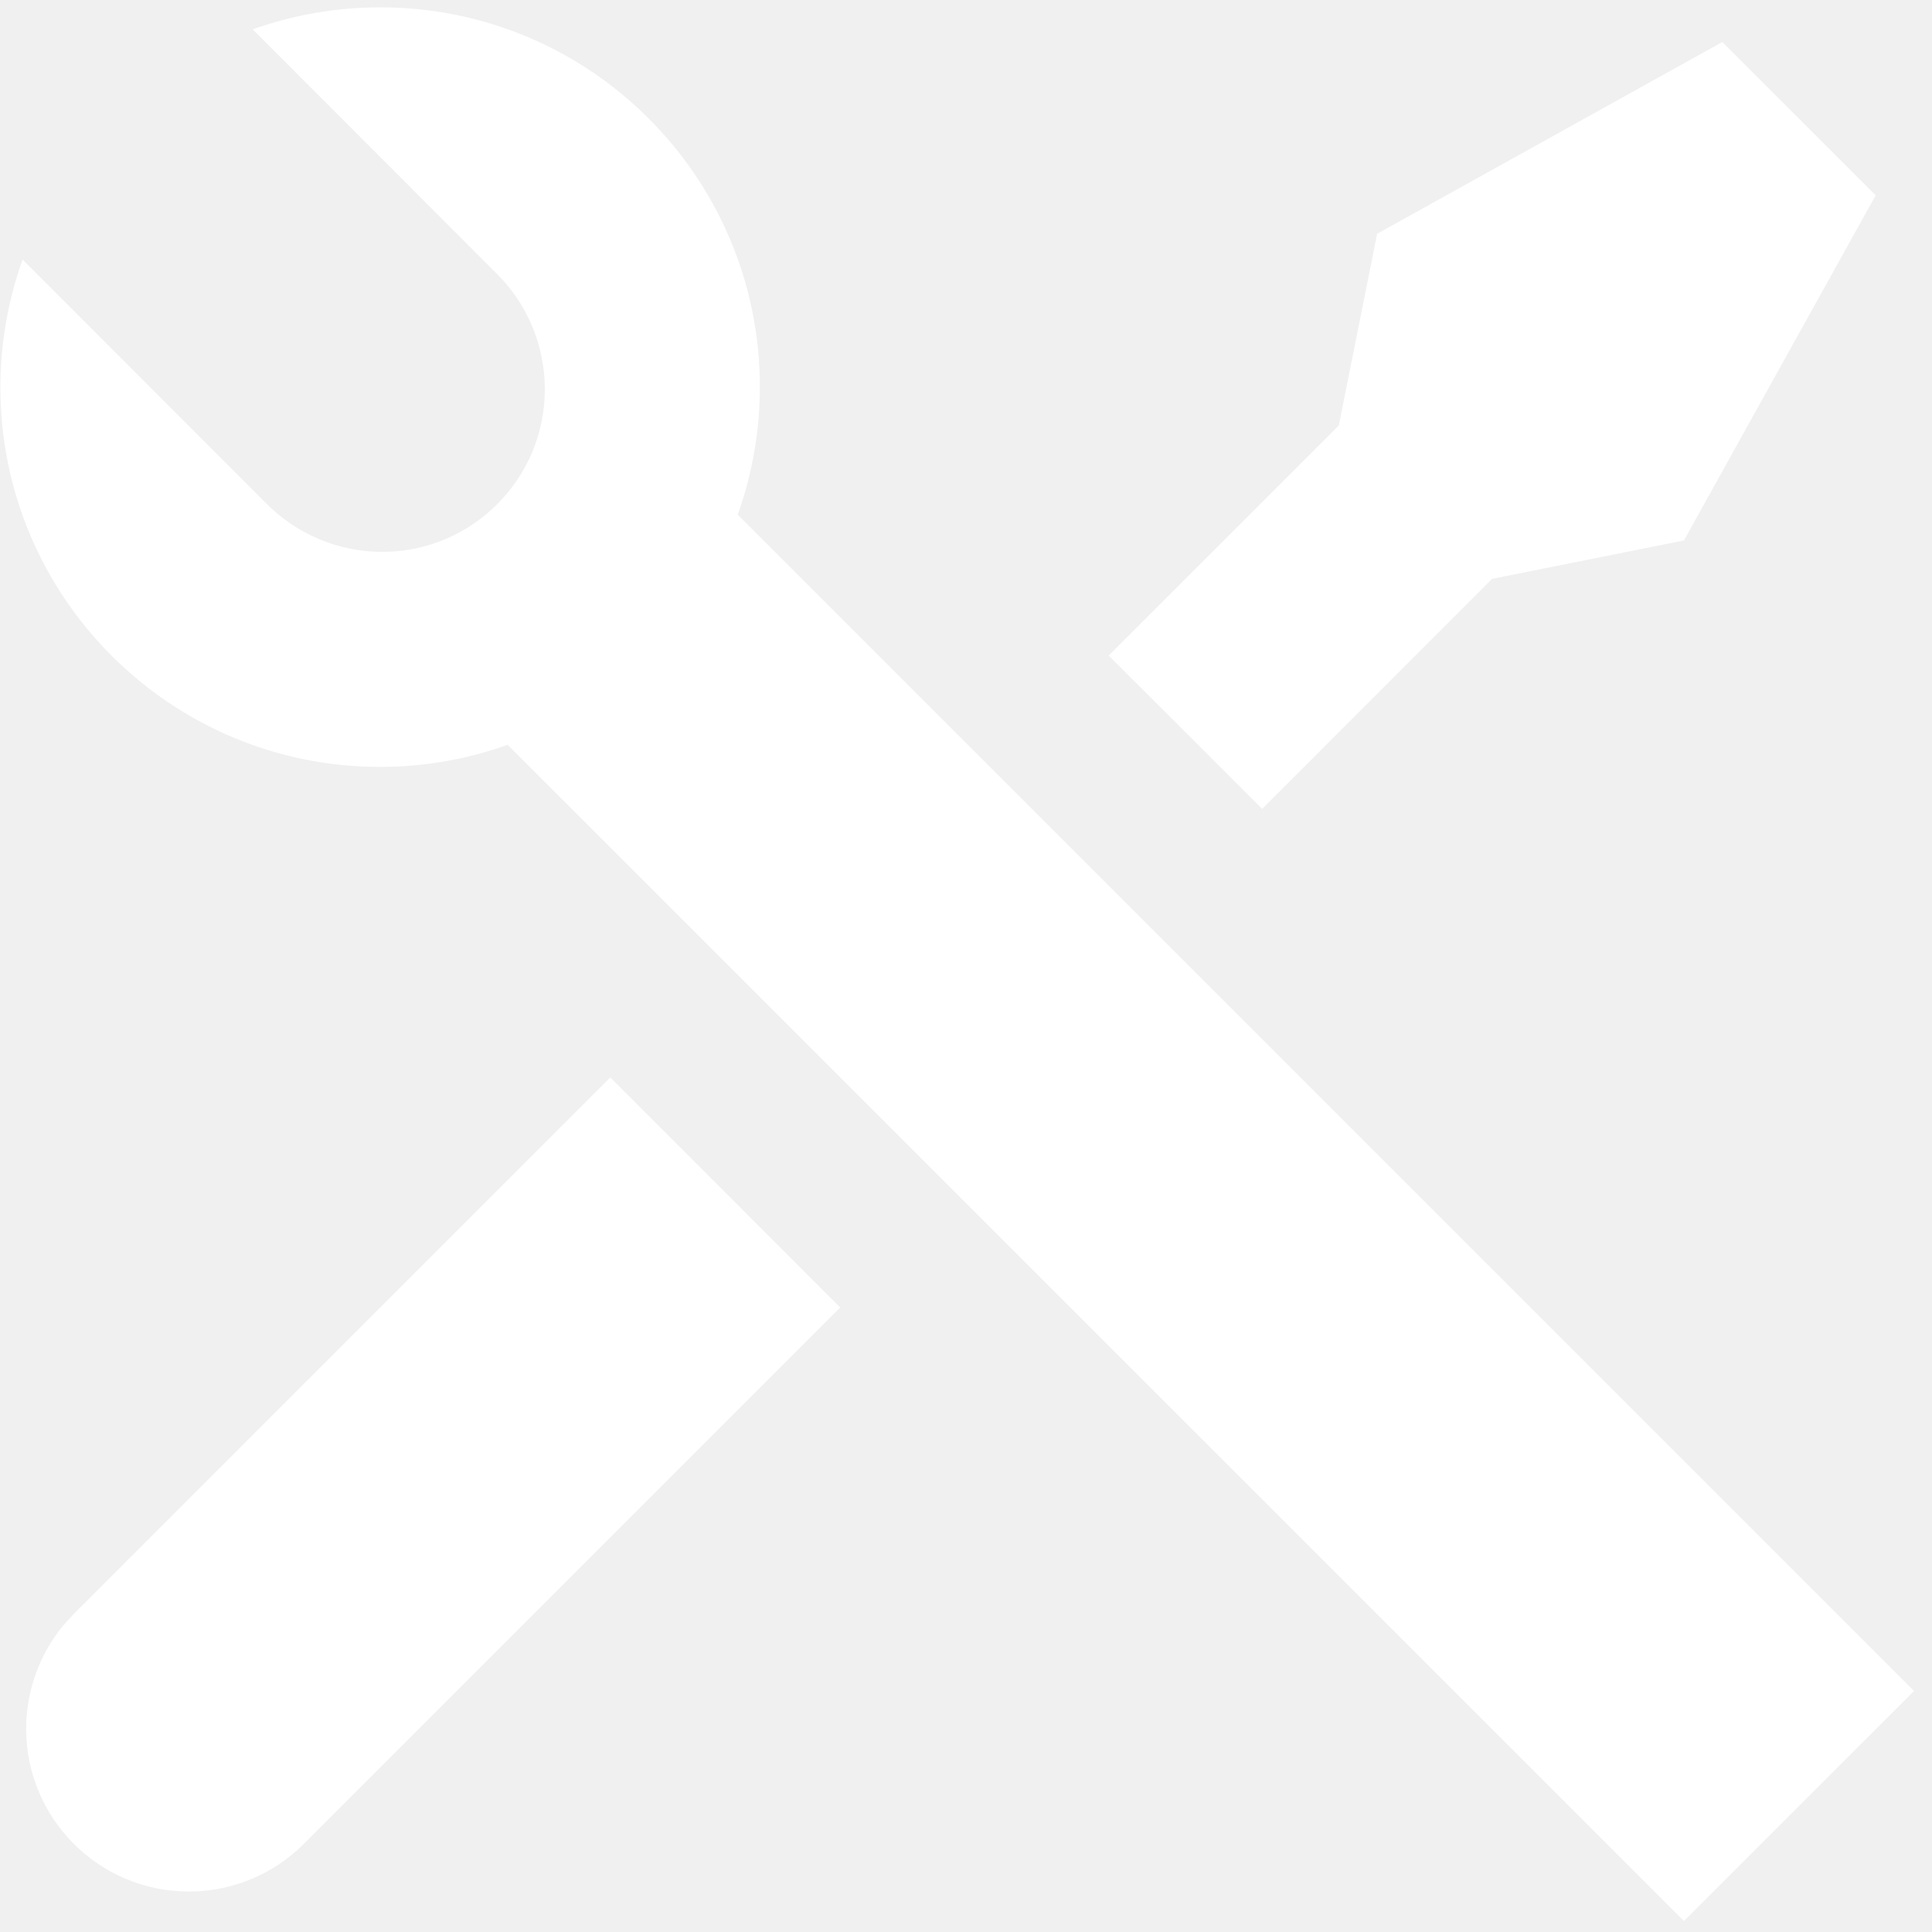
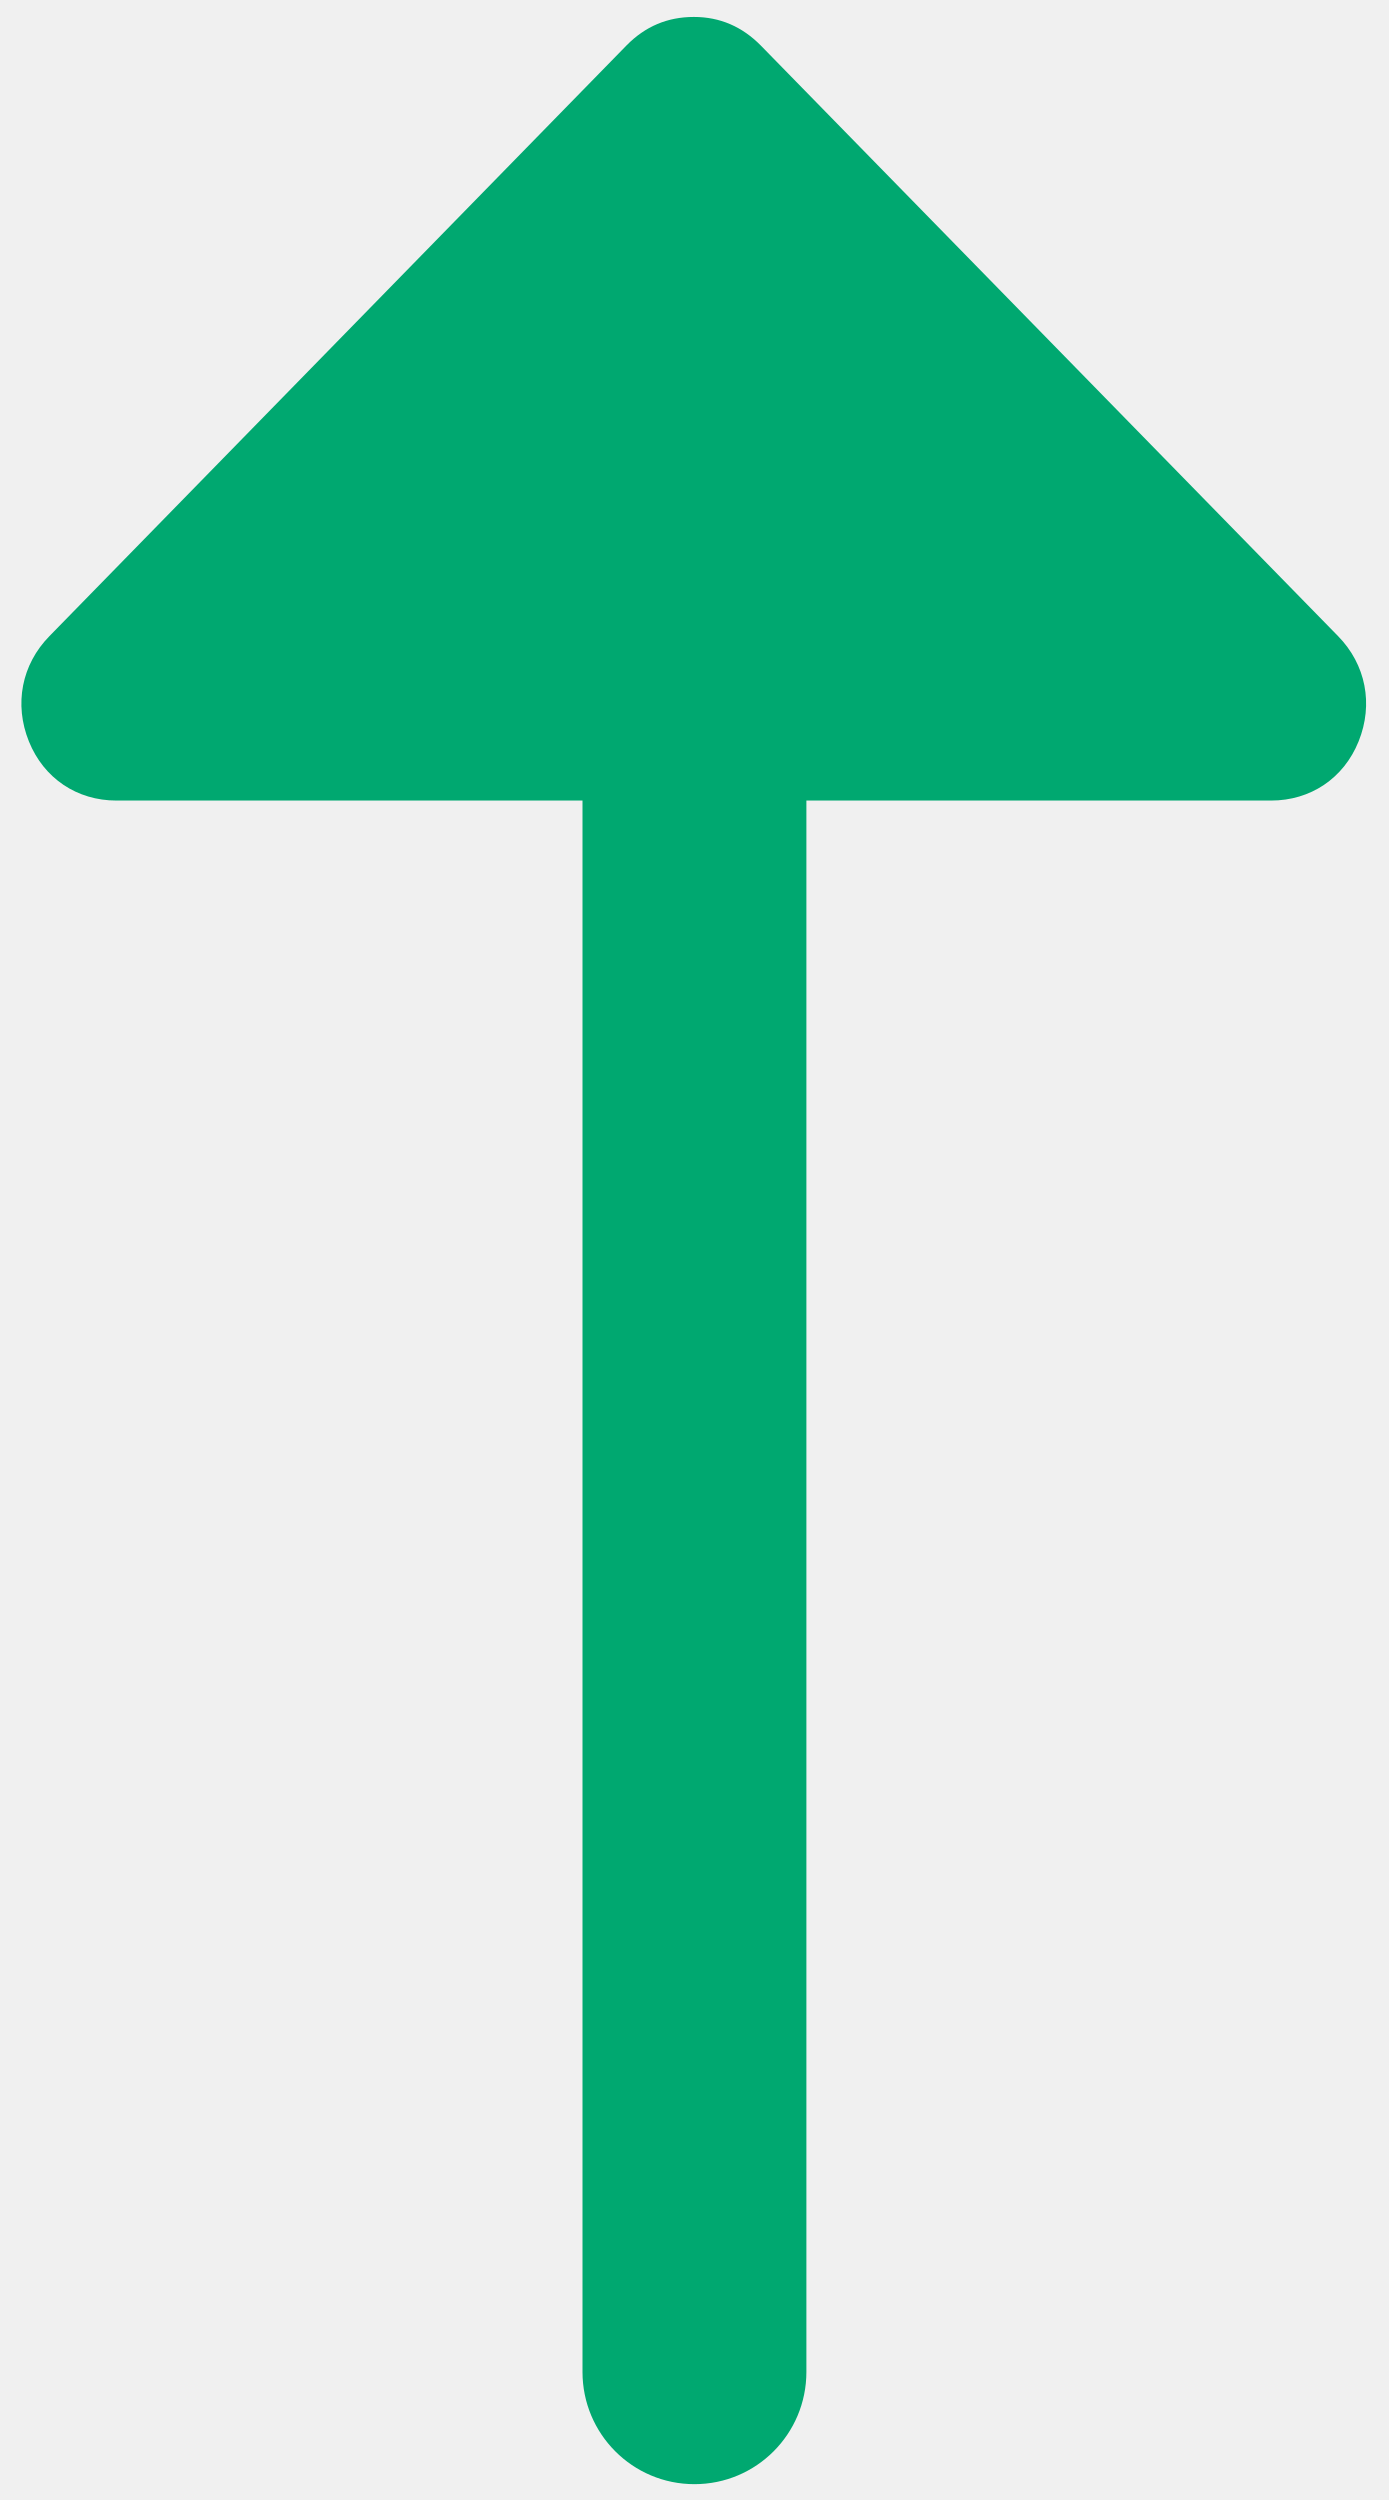
- <svg xmlns="http://www.w3.org/2000/svg" version="1.1" width="20px" height="20px">
+ <svg xmlns="http://www.w3.org/2000/svg" version="1.1" width="5px" height="9px">
  <defs>
    <pattern id="BGPattern" patternUnits="userSpaceOnUse" alignment="0 0" imageRepeat="None" />
-     <mask fill="white" id="Clip12">
-       <path d="M 2.615 0.303  L 2.616 0.304  C 3.04 0.153  3.487 0.076  3.937 0.076  C 6.107 0.076  7.866 1.835  7.866 4.006  C 7.866 4.456  7.789 4.903  7.637 5.328  L 19.814 17.505  L 17.432 19.886  L 5.255 7.71  C 4.831 7.862  4.384 7.939  3.934 7.939  C 1.764 7.939  0.004 6.179  0.004 4.009  C 0.004 3.558  0.082 3.111  0.234 2.687  L 2.744 5.199  C 3.062 5.527  3.499 5.713  3.956 5.713  C 4.886 5.713  5.64 4.959  5.64 4.029  C 5.64 3.572  5.454 3.134  5.126 2.817  L 2.615 0.303  Z M 13.859 4.405  L 14.256 2.42  L 17.829 0.435  L 19.417 2.022  L 17.432 5.595  L 15.446 5.992  L 13.066 8.374  L 11.477 6.786  L 13.859 4.405  Z M 6.318 11.153  L 6.317 11.153  L 8.698 13.535  L 3.14 19.093  C 2.825 19.406  2.399 19.581  1.955 19.581  C 1.025 19.581  0.271 18.827  0.271 17.897  C 0.271 17.508  0.405 17.132  0.651 16.831  L 0.76 16.711  L 6.318 11.153  Z " fill-rule="evenodd" />
+     <mask fill="white" id="Clip269">
+       <path d="M 4.817 2.29  C 4.917 2.392  4.945 2.535  4.891 2.669  C 4.837 2.803  4.717 2.882  4.576 2.882  L 2.903 2.882  L 2.903 8.539  C 2.903 8.762  2.723 8.943  2.5 8.943  C 2.277 8.943  2.097 8.762  2.097 8.539  L 2.097 2.882  L 0.419 2.882  C 0.278 2.882  0.158 2.803  0.104 2.669  C 0.05 2.535  0.078 2.392  0.178 2.29  L 2.256 0.163  C 2.323 0.095  2.403 0.061  2.498 0.061  C 2.592 0.061  2.672 0.096  2.739 0.164  L 4.817 2.29  Z " fill-rule="evenodd" />
    </mask>
  </defs>
-   <g transform="matrix(1 0 0 1 -335 -40 )">
-     <path d="M 2.615 0.303  L 2.616 0.304  C 3.04 0.153  3.487 0.076  3.937 0.076  C 6.107 0.076  7.866 1.835  7.866 4.006  C 7.866 4.456  7.789 4.903  7.637 5.328  L 19.814 17.505  L 17.432 19.886  L 5.255 7.71  C 4.831 7.862  4.384 7.939  3.934 7.939  C 1.764 7.939  0.004 6.179  0.004 4.009  C 0.004 3.558  0.082 3.111  0.234 2.687  L 2.744 5.199  C 3.062 5.527  3.499 5.713  3.956 5.713  C 4.886 5.713  5.64 4.959  5.64 4.029  C 5.64 3.572  5.454 3.134  5.126 2.817  L 2.615 0.303  Z M 13.859 4.405  L 14.256 2.42  L 17.829 0.435  L 19.417 2.022  L 17.432 5.595  L 15.446 5.992  L 13.066 8.374  L 11.477 6.786  L 13.859 4.405  Z M 6.318 11.153  L 6.317 11.153  L 8.698 13.535  L 3.14 19.093  C 2.825 19.406  2.399 19.581  1.955 19.581  C 1.025 19.581  0.271 18.827  0.271 17.897  C 0.271 17.508  0.405 17.132  0.651 16.831  L 0.76 16.711  L 6.318 11.153  Z " fill-rule="nonzero" fill="rgba(255, 255, 255, 1)" stroke="none" transform="matrix(1 0 0 1 335 40 )" class="fill" />
-     <path d="M 2.615 0.303  L 2.616 0.304  C 3.04 0.153  3.487 0.076  3.937 0.076  C 6.107 0.076  7.866 1.835  7.866 4.006  C 7.866 4.456  7.789 4.903  7.637 5.328  L 19.814 17.505  L 17.432 19.886  L 5.255 7.71  C 4.831 7.862  4.384 7.939  3.934 7.939  C 1.764 7.939  0.004 6.179  0.004 4.009  C 0.004 3.558  0.082 3.111  0.234 2.687  L 2.744 5.199  C 3.062 5.527  3.499 5.713  3.956 5.713  C 4.886 5.713  5.64 4.959  5.64 4.029  C 5.64 3.572  5.454 3.134  5.126 2.817  L 2.615 0.303  Z " stroke-width="0" stroke-dasharray="0" stroke="rgba(255, 255, 255, 0)" fill="none" transform="matrix(1 0 0 1 335 40 )" class="stroke" mask="url(#Clip12)" />
-     <path d="M 13.859 4.405  L 14.256 2.42  L 17.829 0.435  L 19.417 2.022  L 17.432 5.595  L 15.446 5.992  L 13.066 8.374  L 11.477 6.786  L 13.859 4.405  Z " stroke-width="0" stroke-dasharray="0" stroke="rgba(255, 255, 255, 0)" fill="none" transform="matrix(1 0 0 1 335 40 )" class="stroke" mask="url(#Clip12)" />
-     <path d="M 6.318 11.153  L 6.317 11.153  L 8.698 13.535  L 3.14 19.093  C 2.825 19.406  2.399 19.581  1.955 19.581  C 1.025 19.581  0.271 18.827  0.271 17.897  C 0.271 17.508  0.405 17.132  0.651 16.831  L 0.76 16.711  L 6.318 11.153  Z " stroke-width="0" stroke-dasharray="0" stroke="rgba(255, 255, 255, 0)" fill="none" transform="matrix(1 0 0 1 335 40 )" class="stroke" mask="url(#Clip12)" />
+   <g transform="matrix(1 0 0 1 -254 -187 )">
+     <path d="M 4.817 2.29  C 4.917 2.392  4.945 2.535  4.891 2.669  C 4.837 2.803  4.717 2.882  4.576 2.882  L 2.903 2.882  L 2.903 8.539  C 2.903 8.762  2.723 8.943  2.5 8.943  C 2.277 8.943  2.097 8.762  2.097 8.539  L 2.097 2.882  L 0.419 2.882  C 0.278 2.882  0.158 2.803  0.104 2.669  C 0.05 2.535  0.078 2.392  0.178 2.29  L 2.256 0.163  C 2.323 0.095  2.403 0.061  2.498 0.061  C 2.592 0.061  2.672 0.096  2.739 0.164  L 4.817 2.29  Z " fill-rule="nonzero" fill="rgba(0, 168, 112, 1)" stroke="none" transform="matrix(1 0 0 1 254 187 )" class="fill" />
+     <path d="M 4.817 2.29  C 4.917 2.392  4.945 2.535  4.891 2.669  C 4.837 2.803  4.717 2.882  4.576 2.882  L 2.903 2.882  L 2.903 8.539  C 2.903 8.762  2.723 8.943  2.5 8.943  C 2.277 8.943  2.097 8.762  2.097 8.539  L 2.097 2.882  L 0.419 2.882  C 0.278 2.882  0.158 2.803  0.104 2.669  C 0.05 2.535  0.078 2.392  0.178 2.29  L 2.256 0.163  C 2.323 0.095  2.403 0.061  2.498 0.061  C 2.592 0.061  2.672 0.096  2.739 0.164  L 4.817 2.29  Z " stroke-width="0" stroke-dasharray="0" stroke="rgba(255, 255, 255, 0)" fill="none" transform="matrix(1 0 0 1 254 187 )" class="stroke" mask="url(#Clip269)" />
  </g>
</svg>
